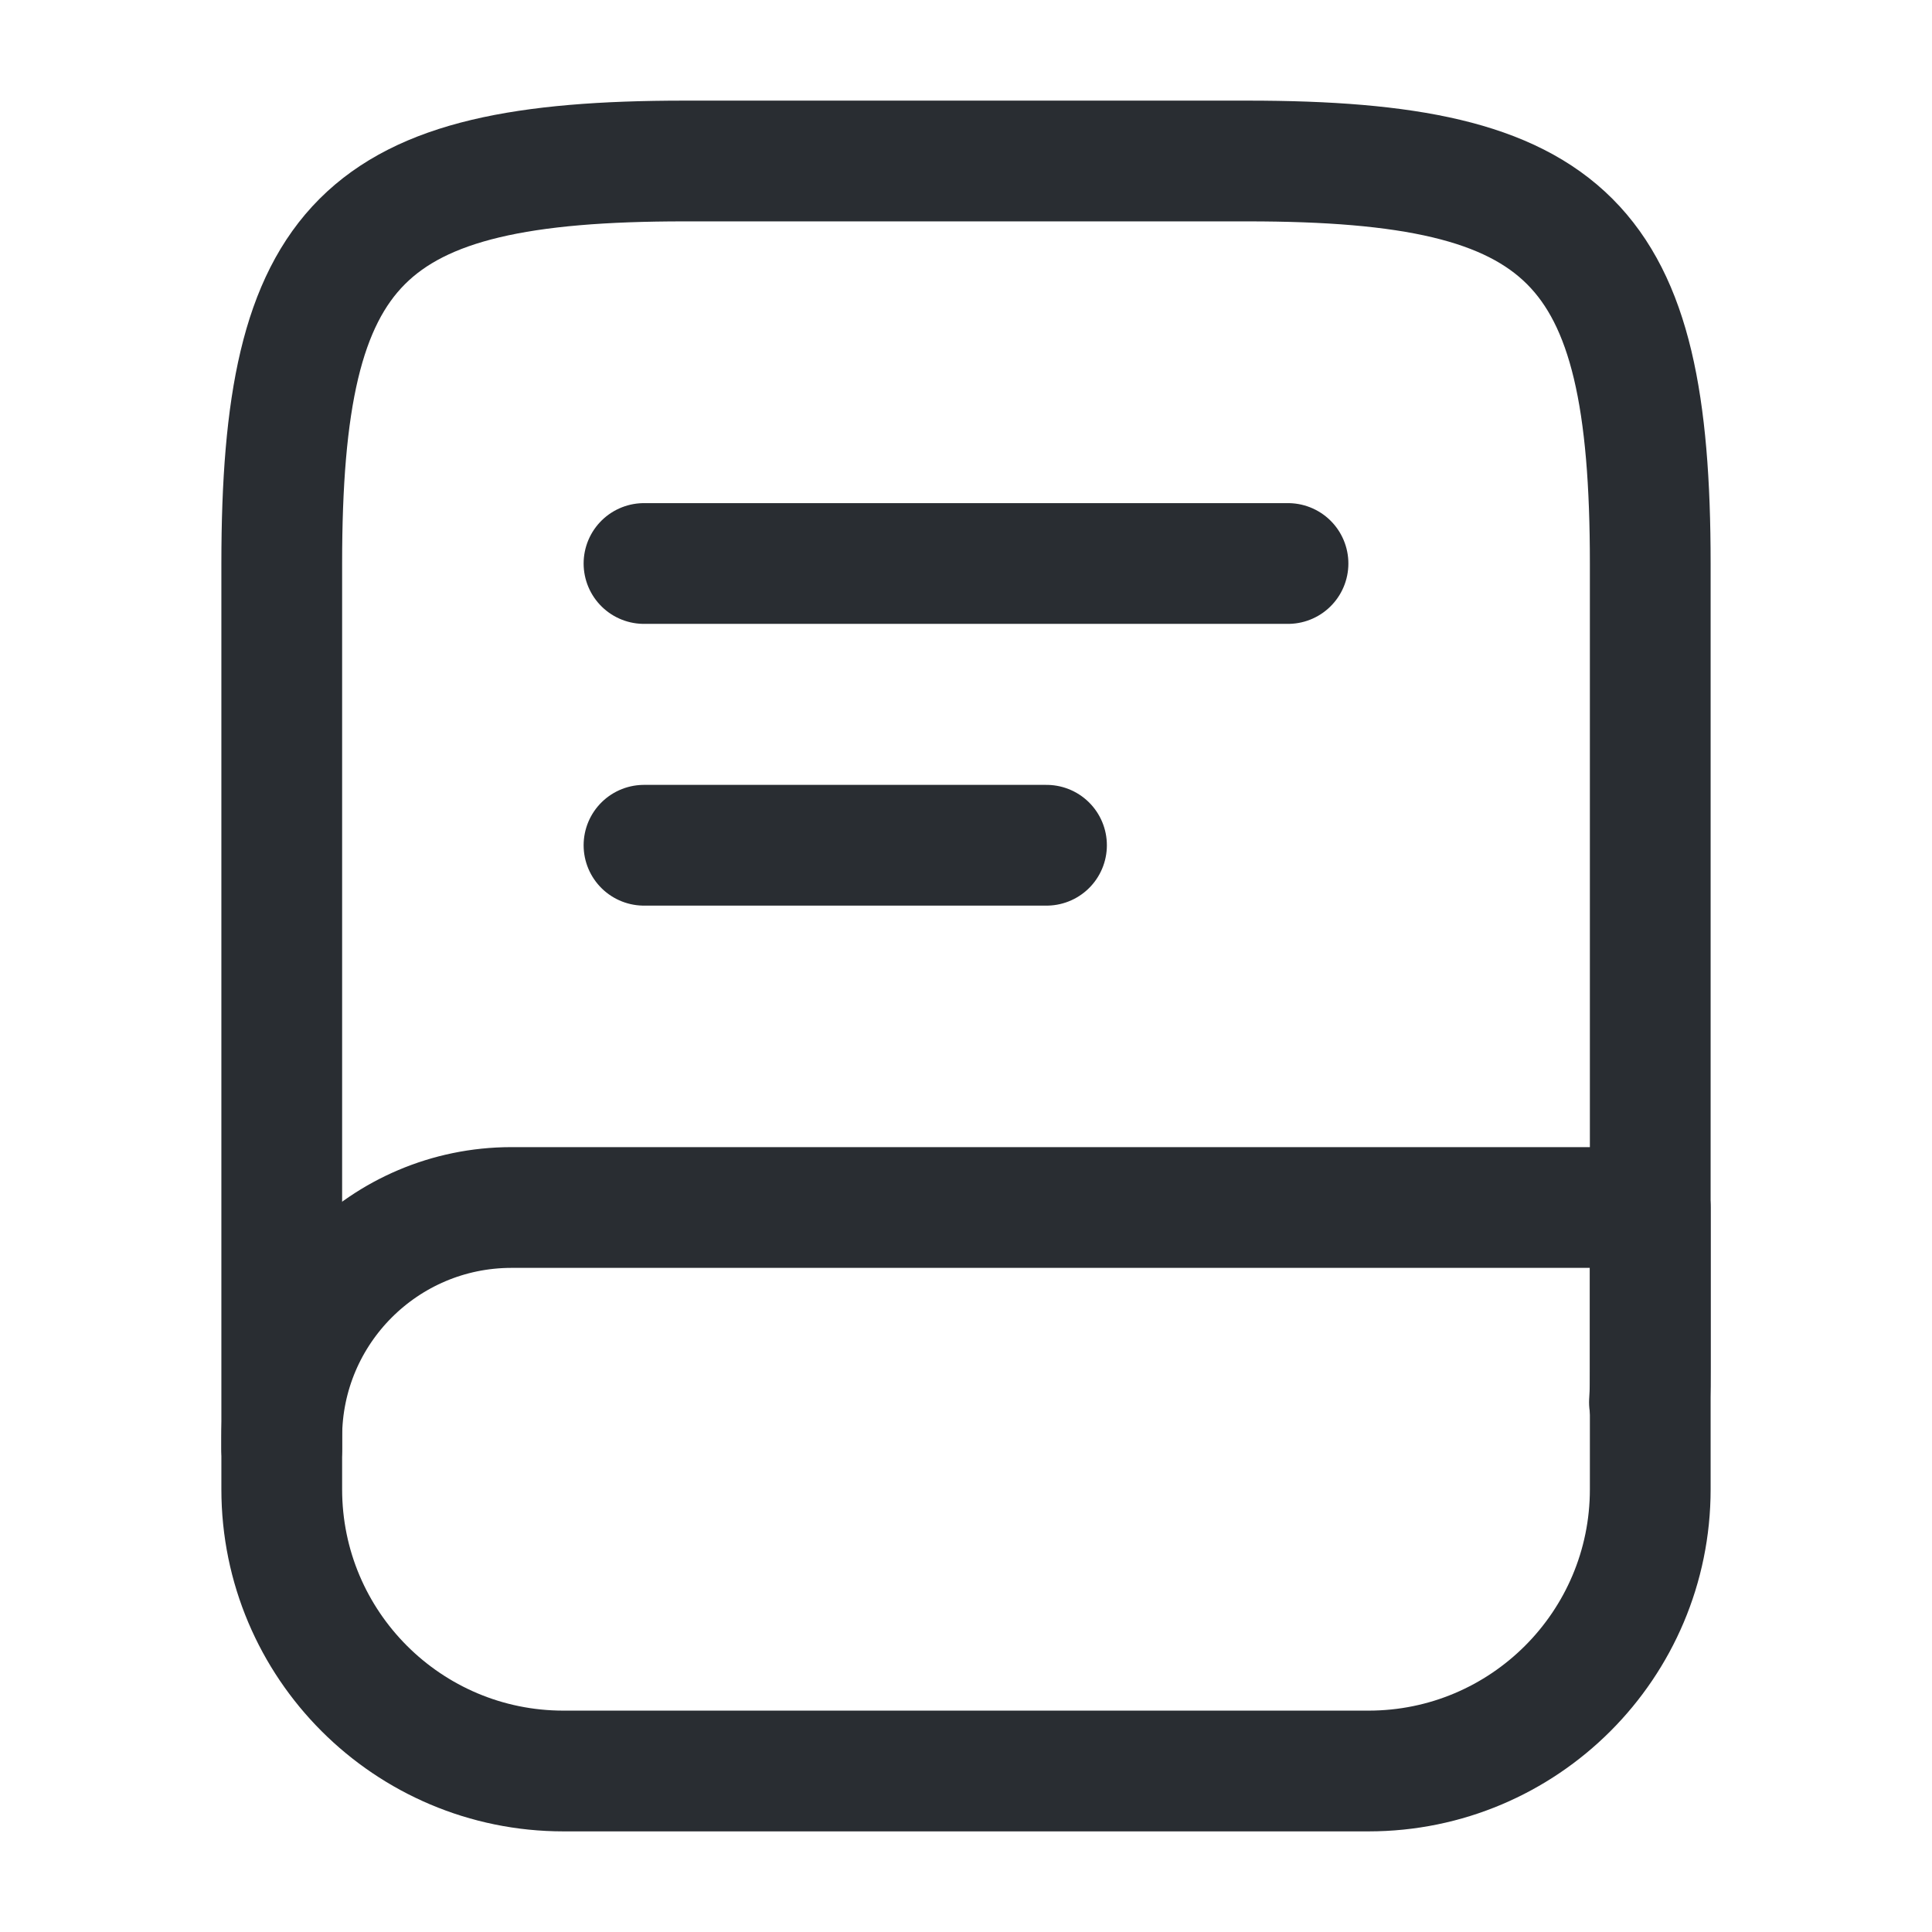
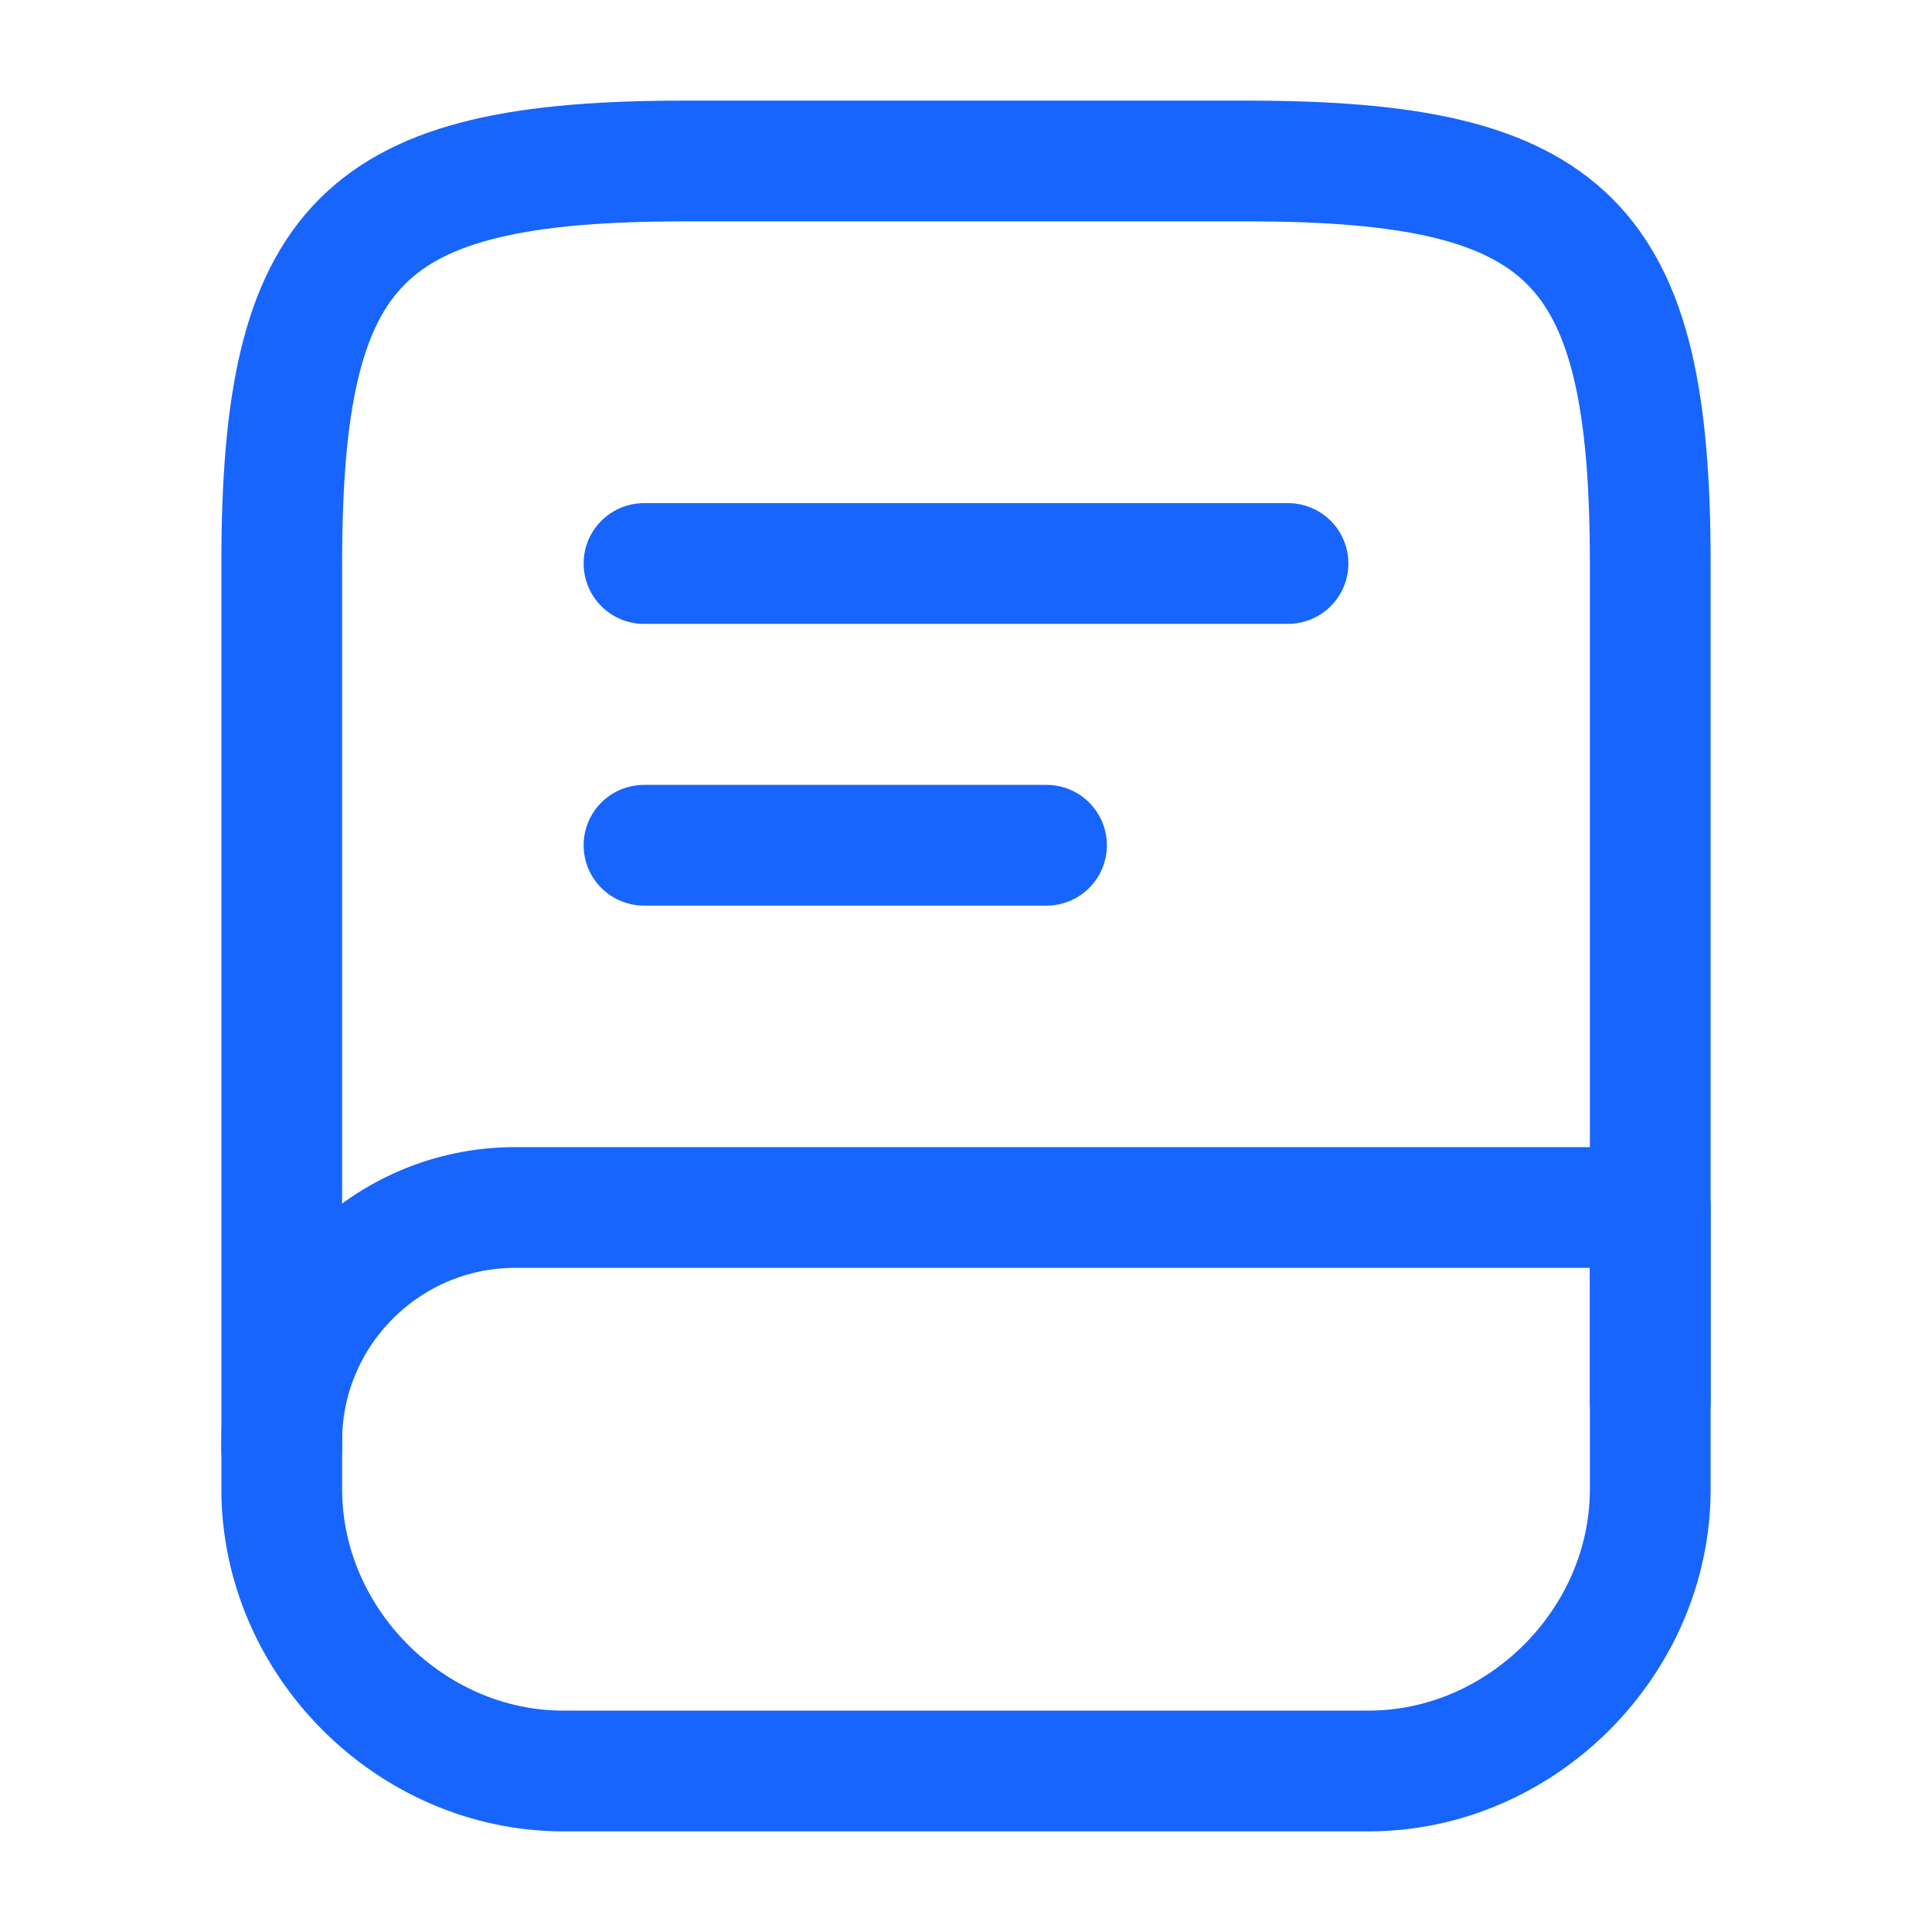
- <svg xmlns="http://www.w3.org/2000/svg" width="24" height="24" viewBox="0 0 24 24">
-   <g id="vuesax_linear_book" data-name="vuesax/linear/book" transform="translate(-492 -188)">
-     <g id="book">
-       <path id="Vector" d="M0,16V5C0,1,1,0,5,0h7c4,0,5,1,5,5V15c0,.14,0,.28-.01.42" transform="translate(495.5 190)" fill="none" stroke="#292d32" stroke-linecap="round" stroke-linejoin="round" stroke-width="1.5" />
-       <path id="Vector-2" data-name="Vector" d="M2.85,0H17V3.5A3.5,3.5,0,0,1,13.5,7H3.5A3.5,3.5,0,0,1,0,3.5V2.85A2.855,2.855,0,0,1,2.85,0Z" transform="translate(495.5 203)" fill="none" stroke="#292d32" stroke-linecap="round" stroke-linejoin="round" stroke-width="1.5" />
-       <path id="Vector-3" data-name="Vector" d="M0,0H8" transform="translate(500 195)" fill="none" stroke="#292d32" stroke-linecap="round" stroke-linejoin="round" stroke-width="1.5" />
-       <path id="Vector-4" data-name="Vector" d="M0,0H5" transform="translate(500 198.5)" fill="none" stroke="#292d32" stroke-linecap="round" stroke-linejoin="round" stroke-width="1.5" />
-       <path id="Vector-5" data-name="Vector" d="M0,0H24V24H0Z" transform="translate(516 212) rotate(180)" fill="none" opacity="0" />
-     </g>
+ <svg xmlns="http://www.w3.org/2000/svg" width="24px" height="24px" viewBox="0 0 24 24" version="1.1">
+   <g id="surface1">
+     <path style="fill:none;stroke-width:1.5;stroke-linecap:round;stroke-linejoin:round;stroke:rgb(9.02%,39.608%,99.216%);stroke-opacity:1;stroke-miterlimit:4;" d="M 495.5 206 L 495.5 195 C 495.5 191 496.5 190 500.5 190 L 507.5 190 C 511.5 190 512.5 191 512.5 195 L 512.5 205 C 512.5 205.102 512.5 205.301 512.5 205.398 " transform="matrix(1,0,0,1,-492,-188)" />
+     <path style="fill:none;stroke-width:1.5;stroke-linecap:round;stroke-linejoin:round;stroke:rgb(9.02%,39.608%,99.216%);stroke-opacity:1;stroke-miterlimit:4;" d="M 498.398 203 L 512.5 203 L 512.5 206.5 C 512.5 208.398 510.898 210 509 210 L 499 210 C 497.102 210 495.5 208.398 495.5 206.5 L 495.5 205.898 C 495.5 204.301 496.801 203 498.398 203 Z M 498.398 203 " transform="matrix(1,0,0,1,-492,-188)" />
+     <path style="fill:none;stroke-width:1.5;stroke-linecap:round;stroke-linejoin:round;stroke:rgb(9.02%,39.608%,99.216%);stroke-opacity:1;stroke-miterlimit:4;" d="M 500 195 L 508 195 " transform="matrix(1,0,0,1,-492,-188)" />
+     <path style="fill:none;stroke-width:1.5;stroke-linecap:round;stroke-linejoin:round;stroke:rgb(9.02%,39.608%,99.216%);stroke-opacity:1;stroke-miterlimit:4;" d="M 500 198.5 L 505 198.5 " transform="matrix(1,0,0,1,-492,-188)" />
  </g>
</svg>
